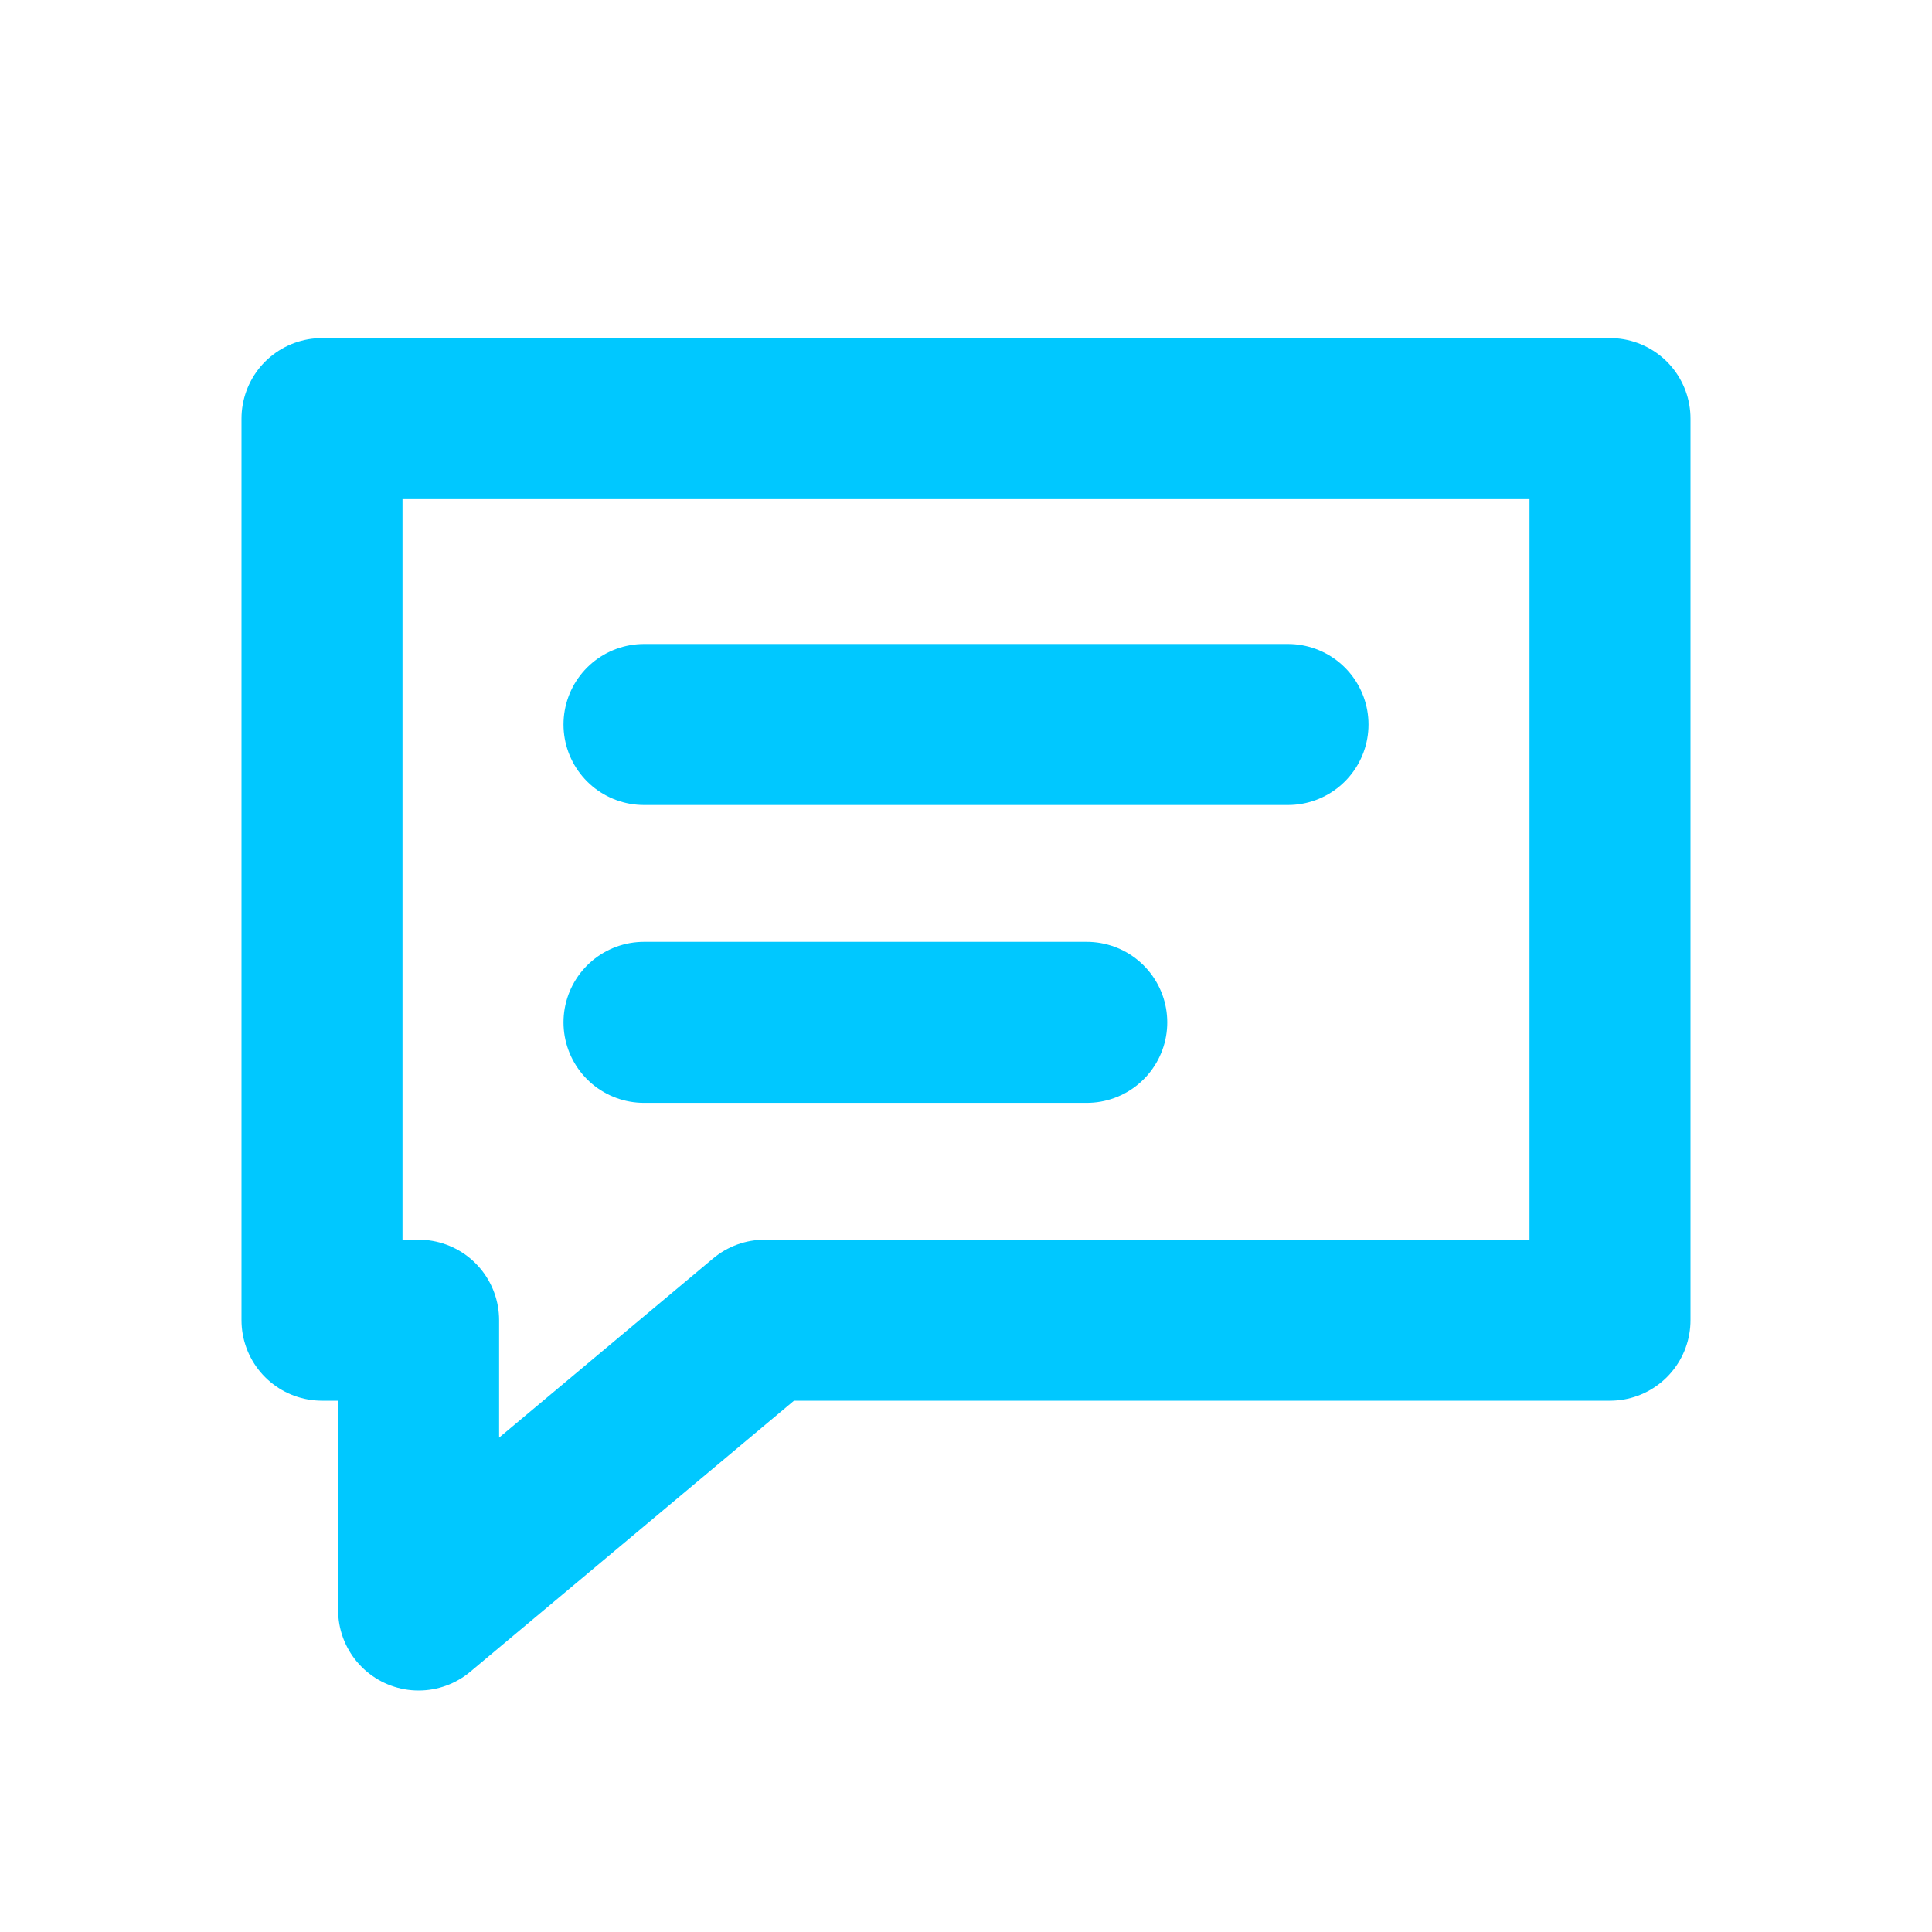
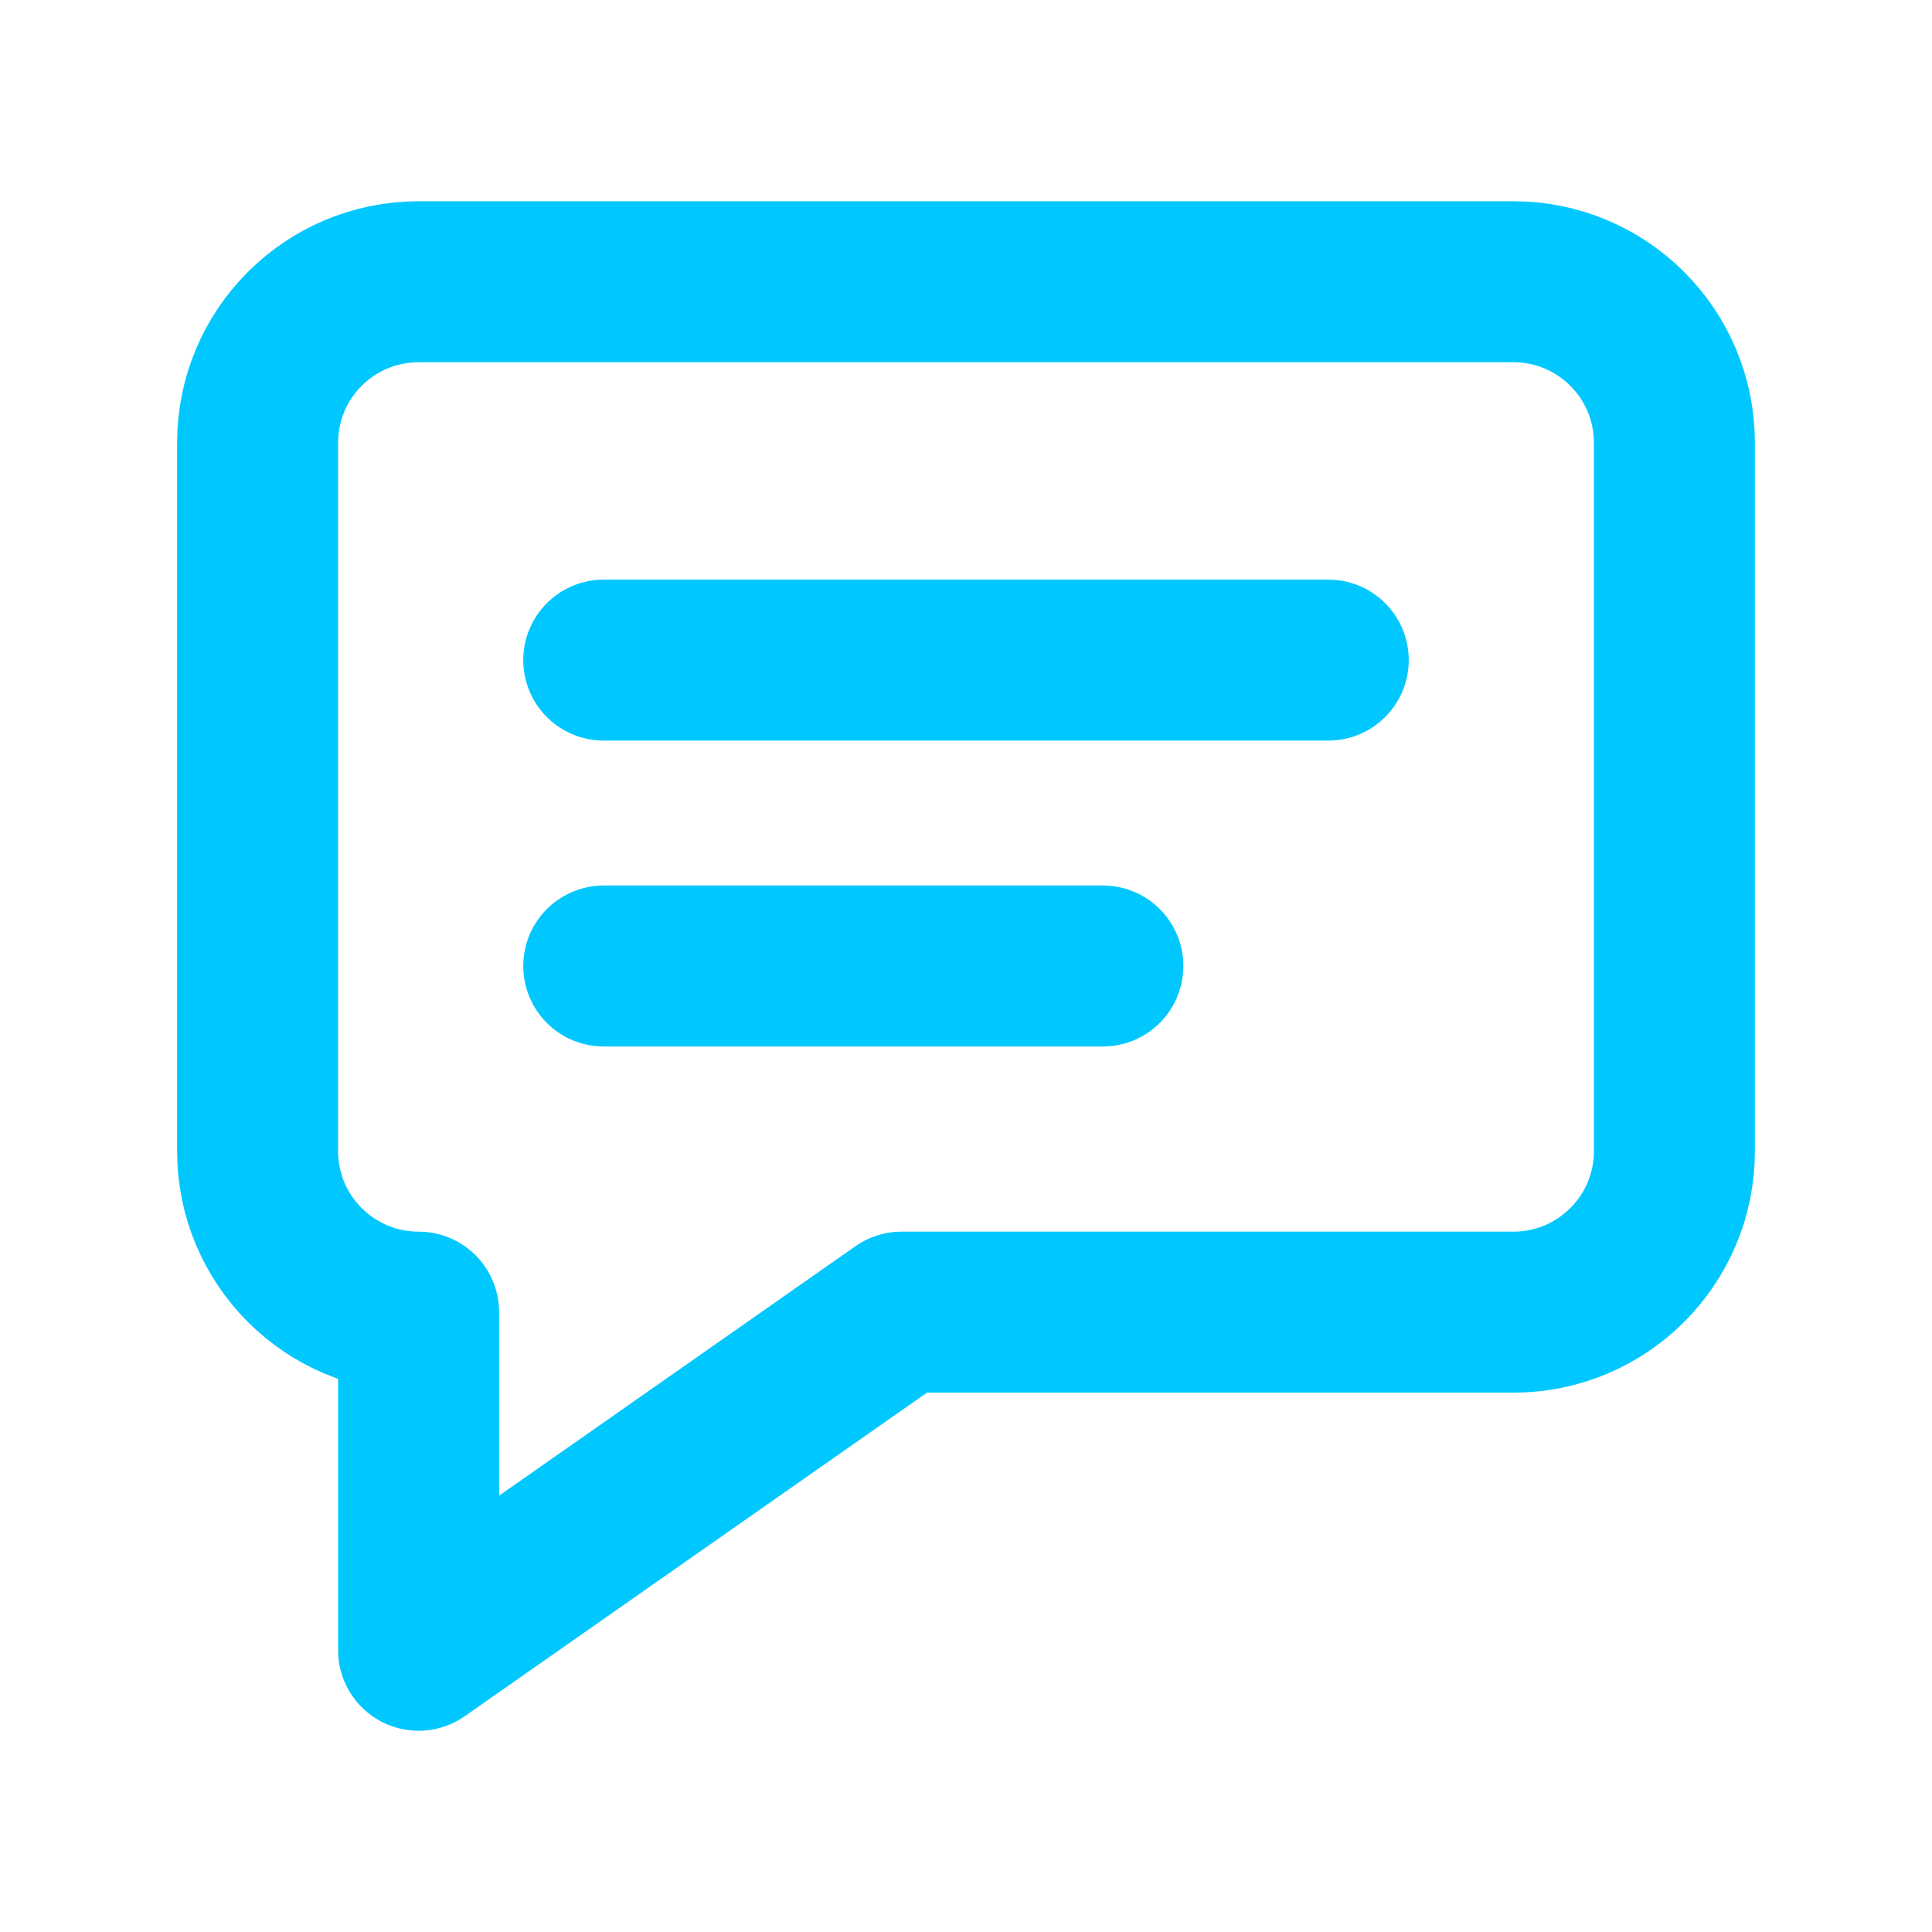
<svg xmlns="http://www.w3.org/2000/svg" viewBox="0 0 24 24" fill="none" stroke="#00C8FF" stroke-width="2" stroke-linecap="round" stroke-linejoin="round">
-   <path d="M4 5.2h16v11.2H9.5L5.2 20v-3.6H4z" />
-   <path d="M8 9h8M8 12.7h5.5" />
+   <path d="M5.2 3.5h13.6a2 2 0 0 1 2 2v8.8a2 2 0 0 1-2 2h-7.6l-6 4.2v-4.2a2 2 0 0 1-2-2V5.5a2 2 0 0 1 2-2z" />
+   <path d="M7.5 8.2h9M7.5 12h6.2" />
</svg>
